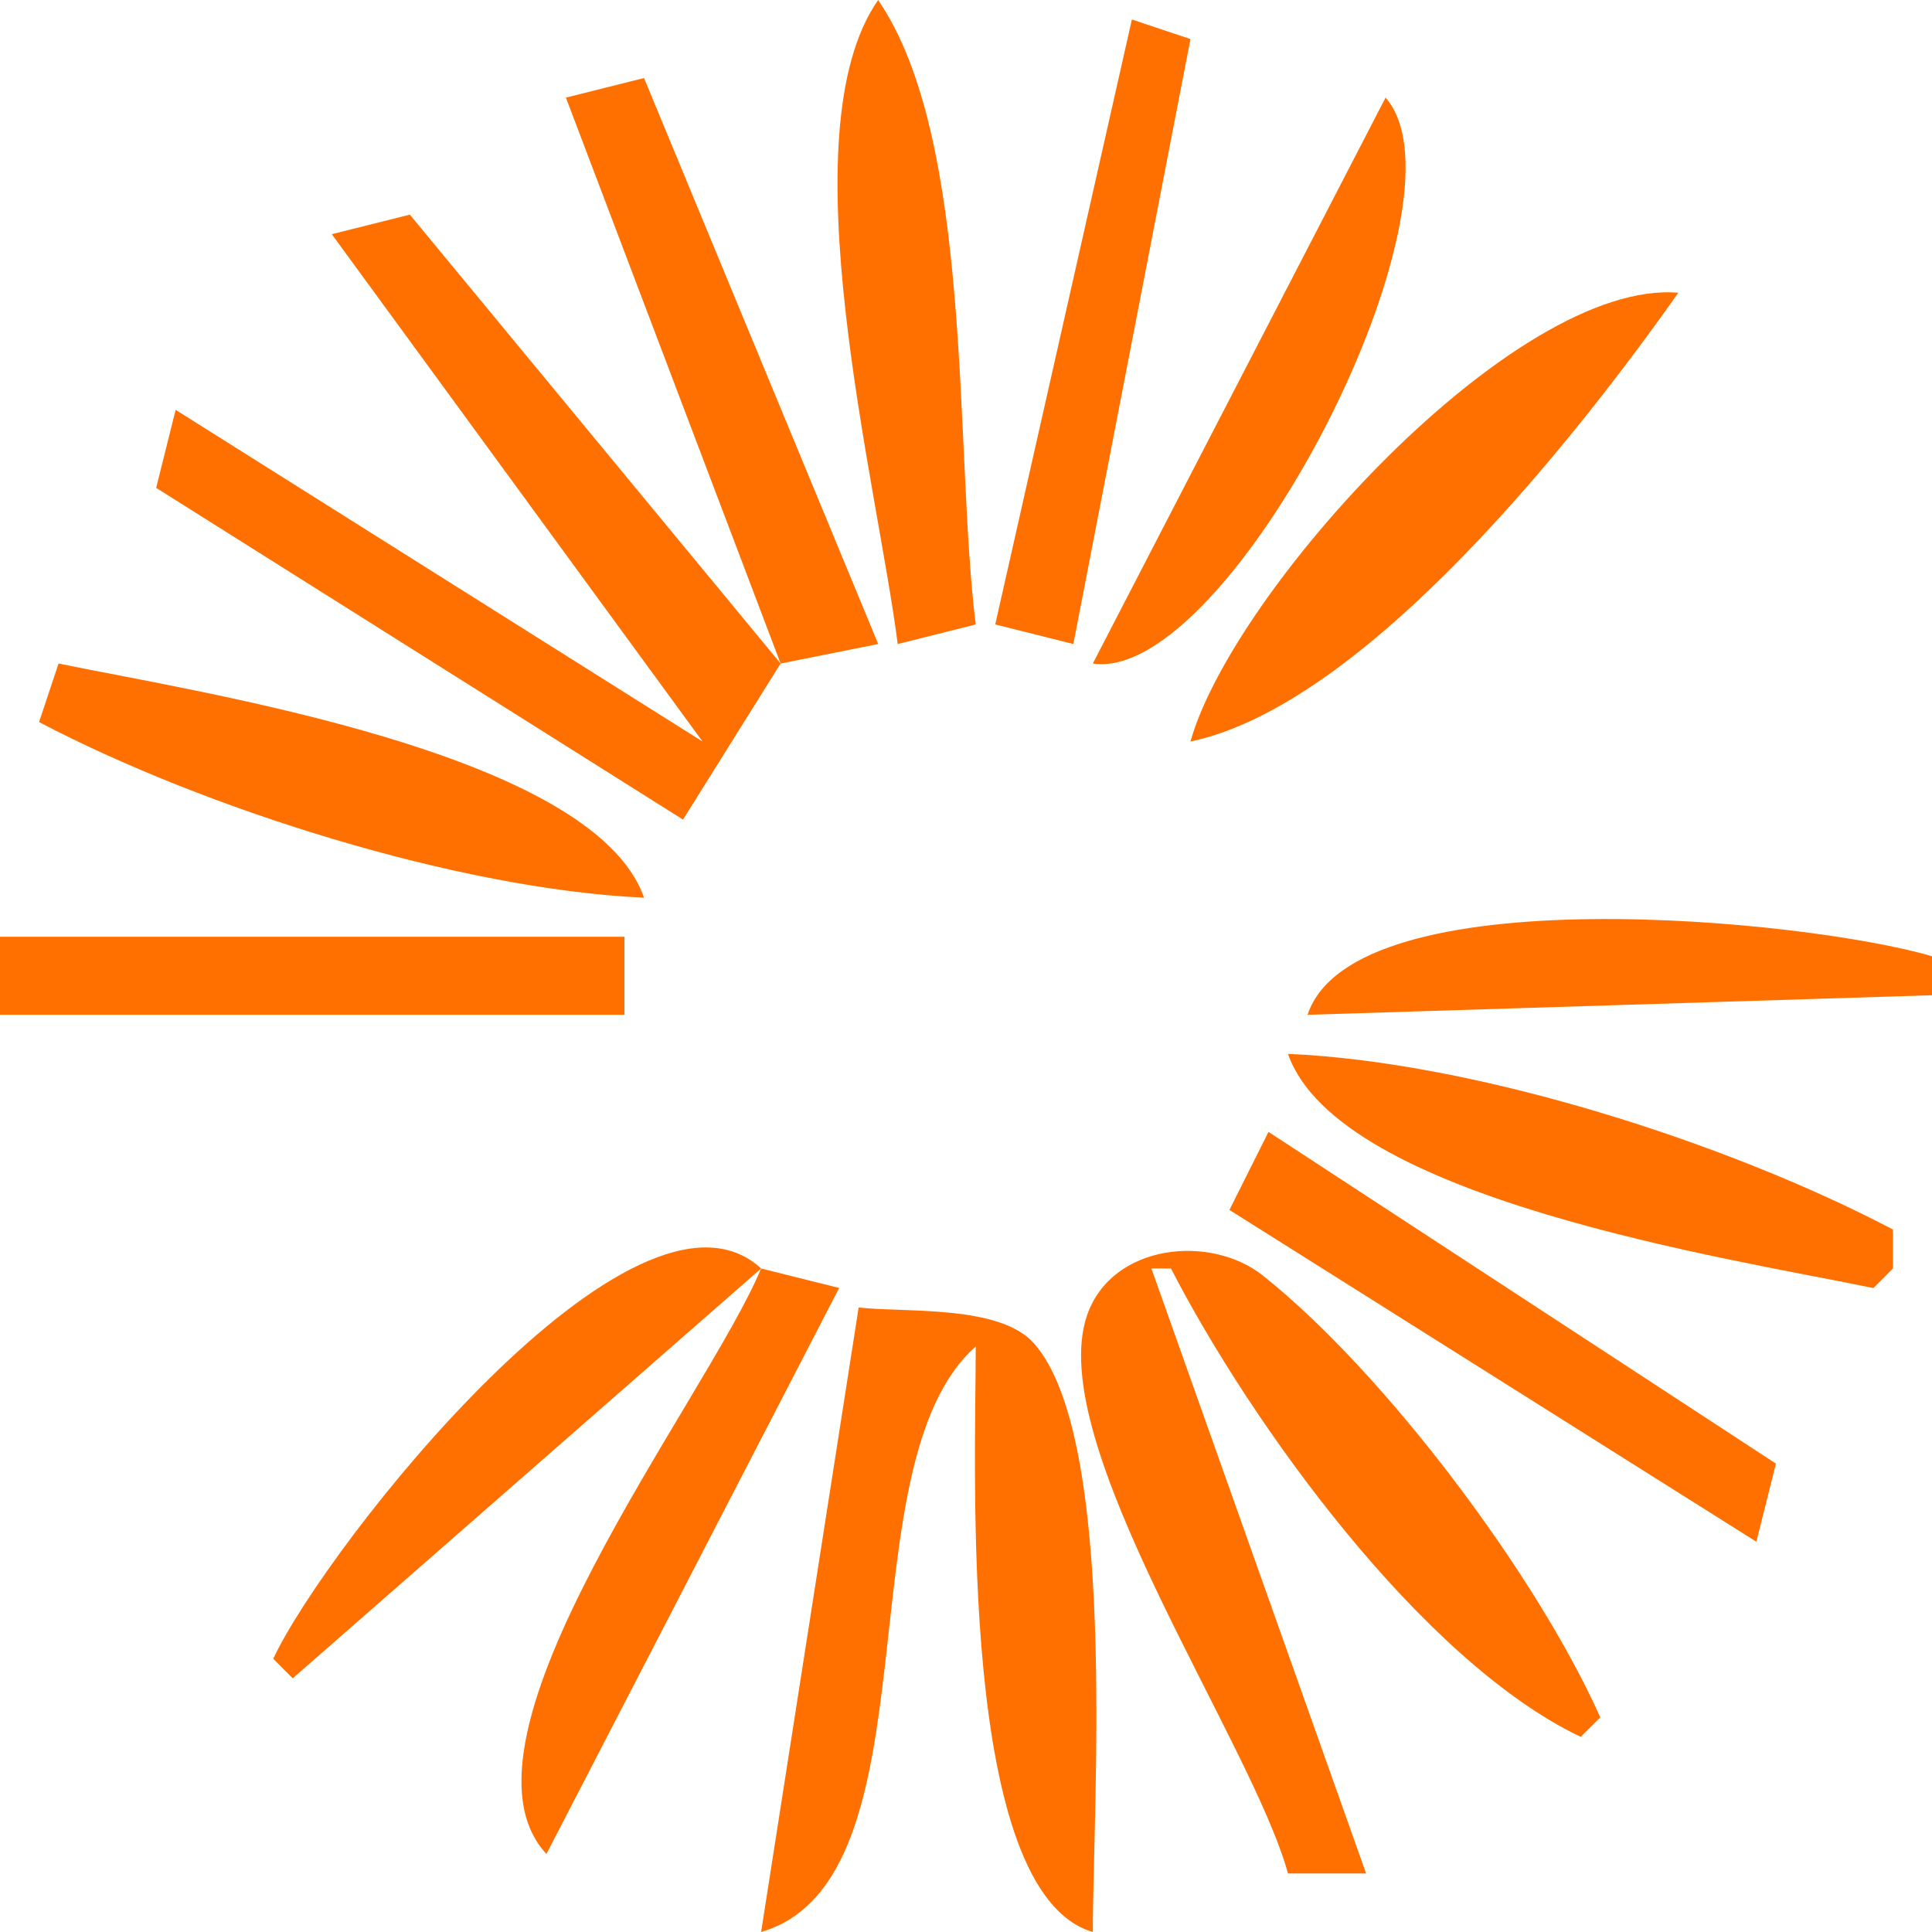
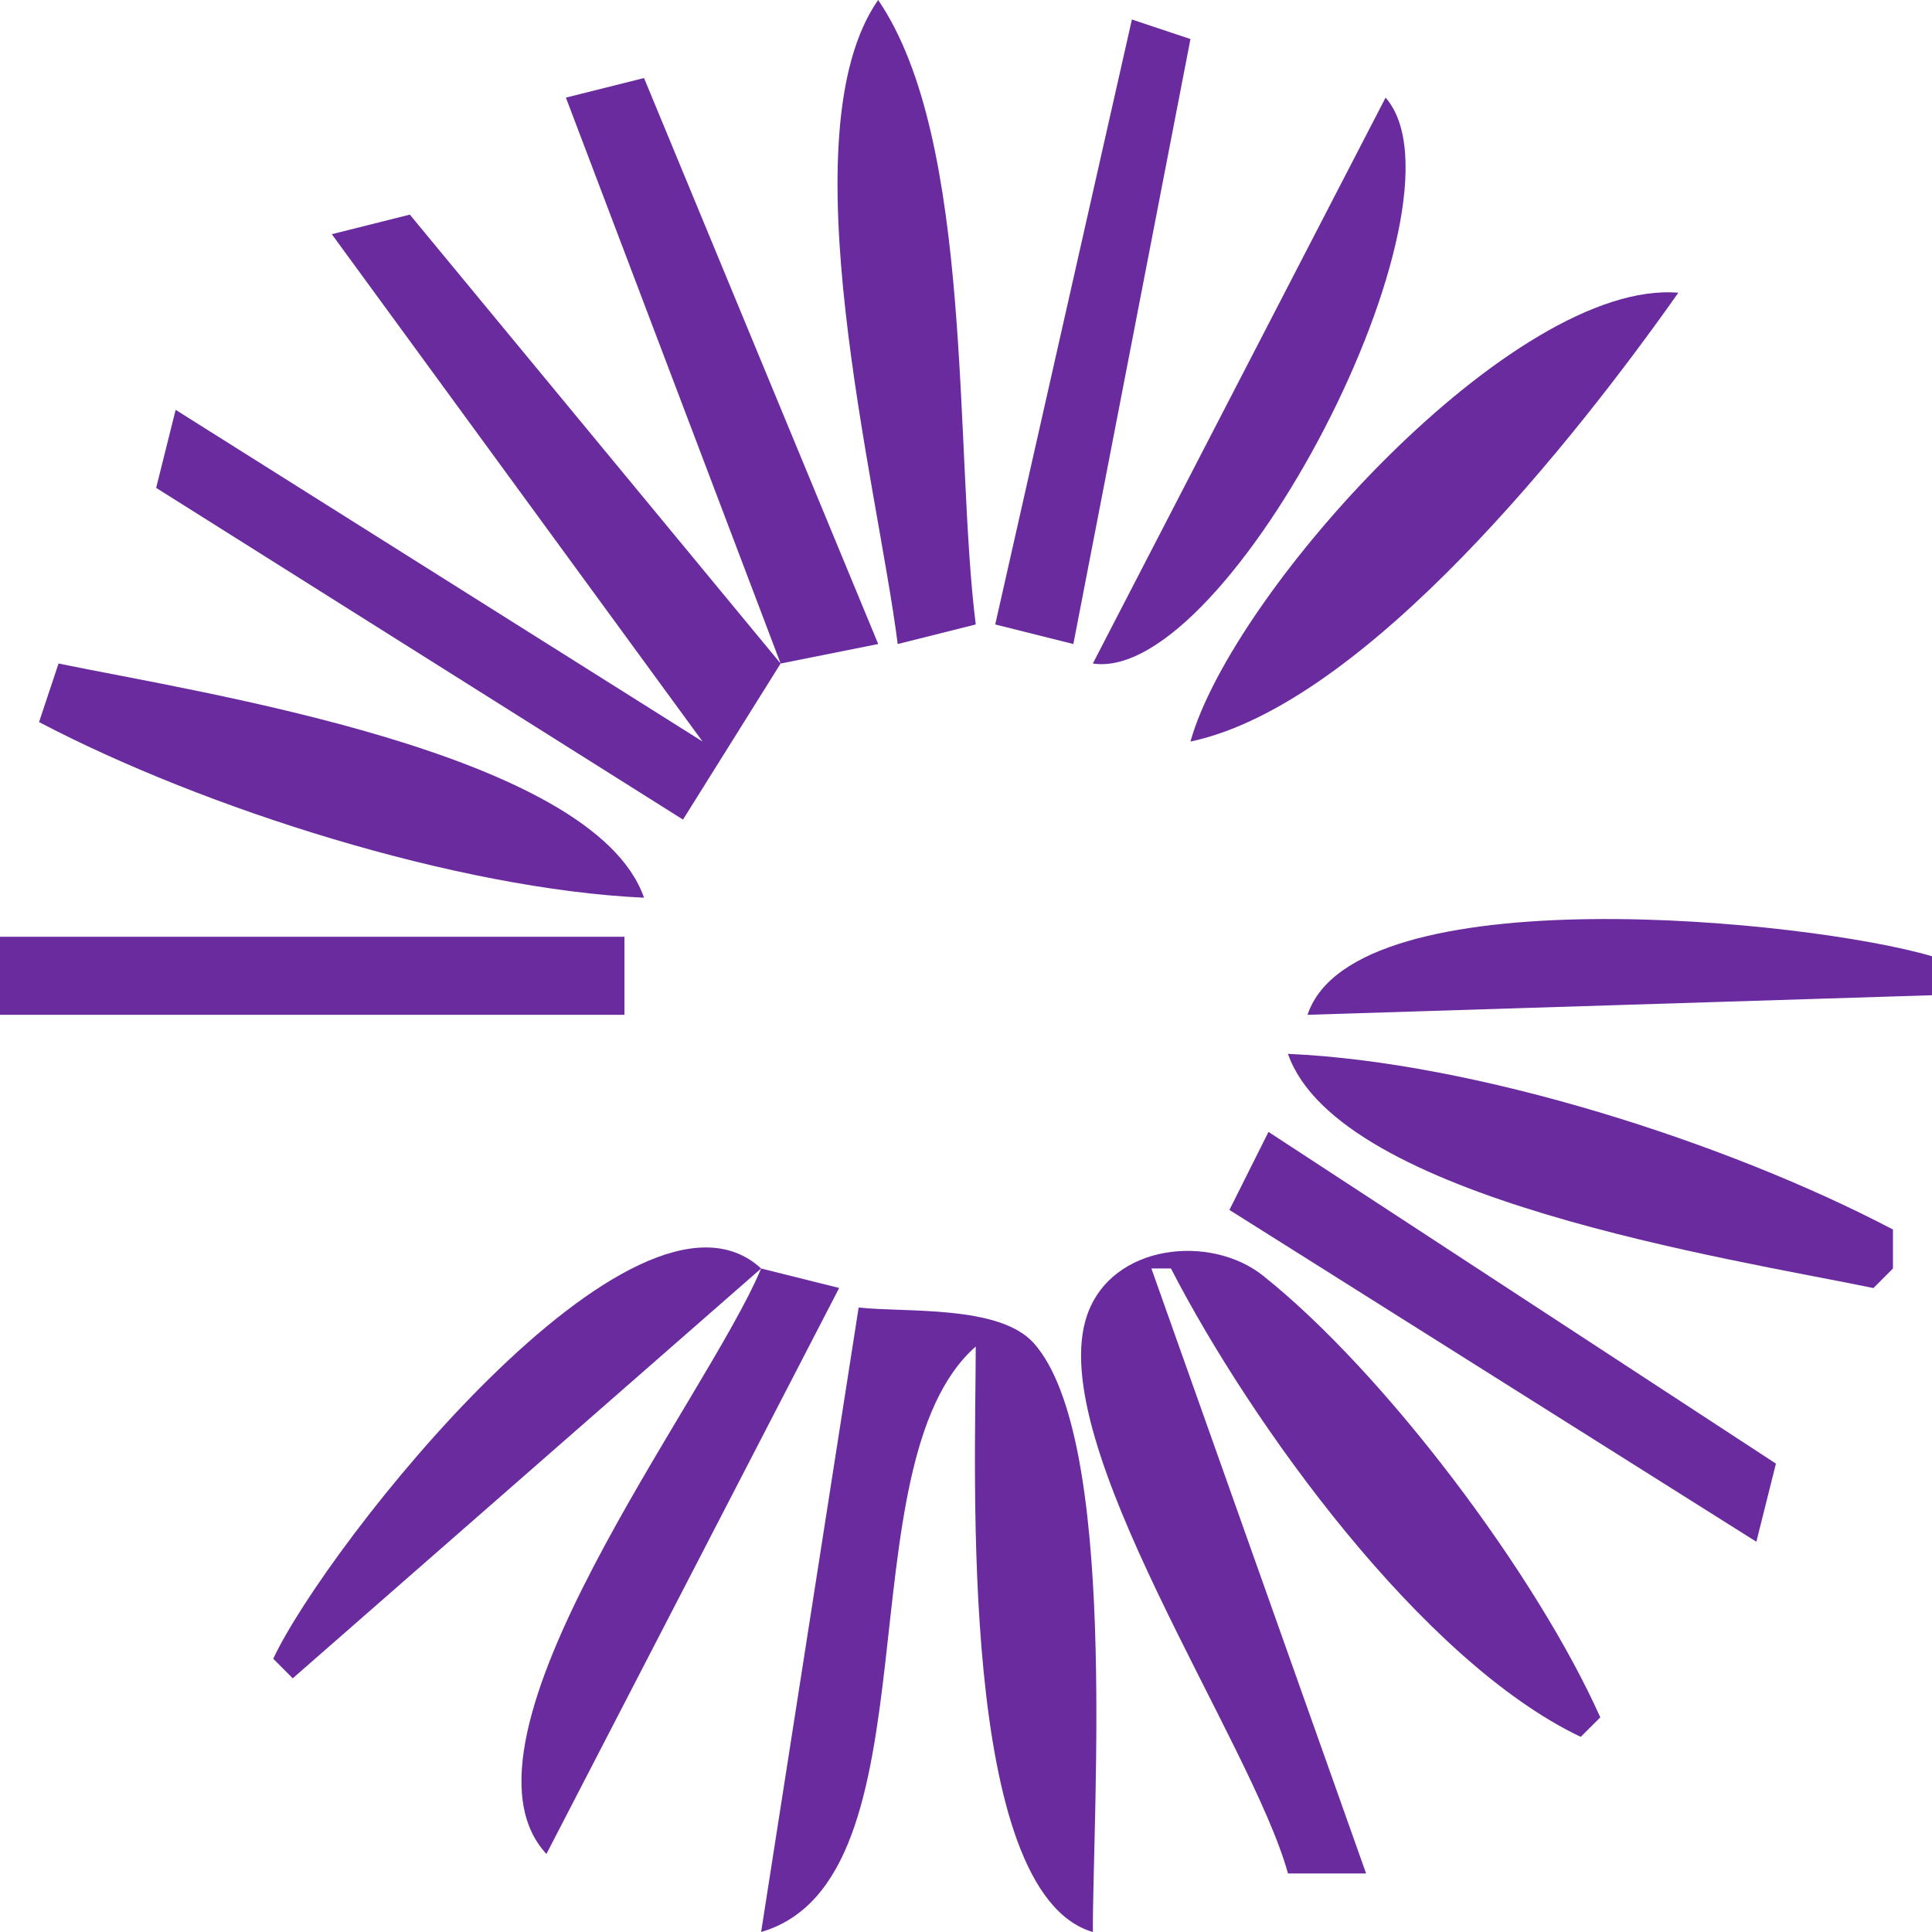
<svg xmlns="http://www.w3.org/2000/svg" width="23" height="23" viewBox="0 0 23 23" fill="none">
-   <path d="M10.454 0C9.351 1.583 10.447 5.769 10.687 7.667L11.616 7.434C11.358 5.389 11.6 1.676 10.454 0Z" fill="#FF7000" />
-   <path d="M13.475 0.232L11.848 7.434L12.778 7.667L14.172 0.465L13.475 0.232Z" fill="#FF7000" />
-   <path d="M6.737 1.162L9.293 7.899L4.879 2.555L3.95 2.788L8.364 8.828L2.091 4.879L1.859 5.808L8.131 9.757L9.293 7.899L10.455 7.667L7.667 0.929L6.737 1.162Z" fill="#FF7000" />
-   <path d="M16.495 1.162L13.01 7.899C14.631 8.144 17.593 2.416 16.495 1.162Z" fill="#FF7000" />
-   <path d="M14.172 8.828C16.262 8.388 18.783 5.184 19.98 3.485C18.03 3.321 14.672 7.044 14.172 8.828Z" fill="#FF7000" />
-   <path d="M0.697 7.899L0.465 8.596C2.429 9.627 5.448 10.585 7.667 10.687C7.065 8.957 2.38 8.247 0.697 7.899Z" fill="#FF7000" />
-   <path d="M0 11.152V12.081H7.434V11.152H0Z" fill="#FF7000" />
-   <path d="M15.566 12.081L23 11.848V11.384C21.525 10.948 16.12 10.409 15.566 12.081Z" fill="#FF7000" />
-   <path d="M15.333 12.546C15.936 14.278 20.622 14.986 22.303 15.334L22.535 15.101V14.637C20.558 13.599 17.567 12.643 15.333 12.546Z" fill="#FF7000" />
-   <path d="M15.101 13.475L14.636 14.404L20.909 18.354L21.142 17.424L15.101 13.475Z" fill="#FF7000" />
-   <path d="M3.253 19.747L3.485 19.98L9.061 15.101C7.564 13.725 3.877 18.41 3.253 19.747Z" fill="#FF7000" />
-   <path d="M15.333 22.303H16.263L13.707 15.101H13.94C14.892 16.948 16.925 19.775 18.818 20.677L19.051 20.445C18.299 18.759 16.49 16.343 15.034 15.185C14.413 14.691 13.238 14.803 12.942 15.656C12.418 17.172 14.904 20.735 15.333 22.303Z" fill="#FF7000" />
-   <path d="M9.061 15.101C8.411 16.66 5.234 20.699 6.505 22.071L9.99 15.333L9.061 15.101Z" fill="#FF7000" />
-   <path d="M10.222 15.566L9.061 23C11.195 22.376 10.012 17.44 11.616 16.03C11.616 17.517 11.401 22.529 13.01 23C13.009 21.505 13.312 17.119 12.307 15.99C11.899 15.533 10.788 15.627 10.222 15.566Z" fill="#FF7000" />
+   <path d="M10.454 0C9.351 1.583 10.447 5.769 10.687 7.667L11.616 7.434C11.358 5.389 11.6 1.676 10.454 0Z" fill="#692b9e" />
+   <path d="M13.475 0.232L11.848 7.434L12.778 7.667L14.172 0.465L13.475 0.232Z" fill="#692b9e" />
+   <path d="M6.737 1.162L9.293 7.899L4.879 2.555L3.95 2.788L8.364 8.828L2.091 4.879L1.859 5.808L8.131 9.757L9.293 7.899L10.455 7.667L7.667 0.929L6.737 1.162Z" fill="#692b9e" />
+   <path d="M16.495 1.162L13.01 7.899C14.631 8.144 17.593 2.416 16.495 1.162Z" fill="#692b9e" />
+   <path d="M14.172 8.828C16.262 8.388 18.783 5.184 19.98 3.485C18.03 3.321 14.672 7.044 14.172 8.828Z" fill="#692b9e" />
+   <path d="M0.697 7.899L0.465 8.596C2.429 9.627 5.448 10.585 7.667 10.687C7.065 8.957 2.38 8.247 0.697 7.899Z" fill="#692b9e" />
+   <path d="M0 11.152V12.081H7.434V11.152H0Z" fill="#692b9e" />
+   <path d="M15.566 12.081L23 11.848V11.384C21.525 10.948 16.12 10.409 15.566 12.081Z" fill="#692b9e" />
+   <path d="M15.333 12.546C15.936 14.278 20.622 14.986 22.303 15.334L22.535 15.101V14.637C20.558 13.599 17.567 12.643 15.333 12.546Z" fill="#692b9e" />
+   <path d="M15.101 13.475L14.636 14.404L20.909 18.354L21.142 17.424L15.101 13.475Z" fill="#692b9e" />
+   <path d="M3.253 19.747L3.485 19.98L9.061 15.101C7.564 13.725 3.877 18.41 3.253 19.747Z" fill="#692b9e" />
+   <path d="M15.333 22.303H16.263L13.707 15.101H13.94C14.892 16.948 16.925 19.775 18.818 20.677L19.051 20.445C18.299 18.759 16.49 16.343 15.034 15.185C14.413 14.691 13.238 14.803 12.942 15.656C12.418 17.172 14.904 20.735 15.333 22.303Z" fill="#692b9e" />
+   <path d="M9.061 15.101C8.411 16.66 5.234 20.699 6.505 22.071L9.99 15.333L9.061 15.101Z" fill="#692b9e" />
+   <path d="M10.222 15.566L9.061 23C11.195 22.376 10.012 17.44 11.616 16.03C11.616 17.517 11.401 22.529 13.01 23C13.009 21.505 13.312 17.119 12.307 15.99C11.899 15.533 10.788 15.627 10.222 15.566Z" fill="#692b9e" />
</svg>
